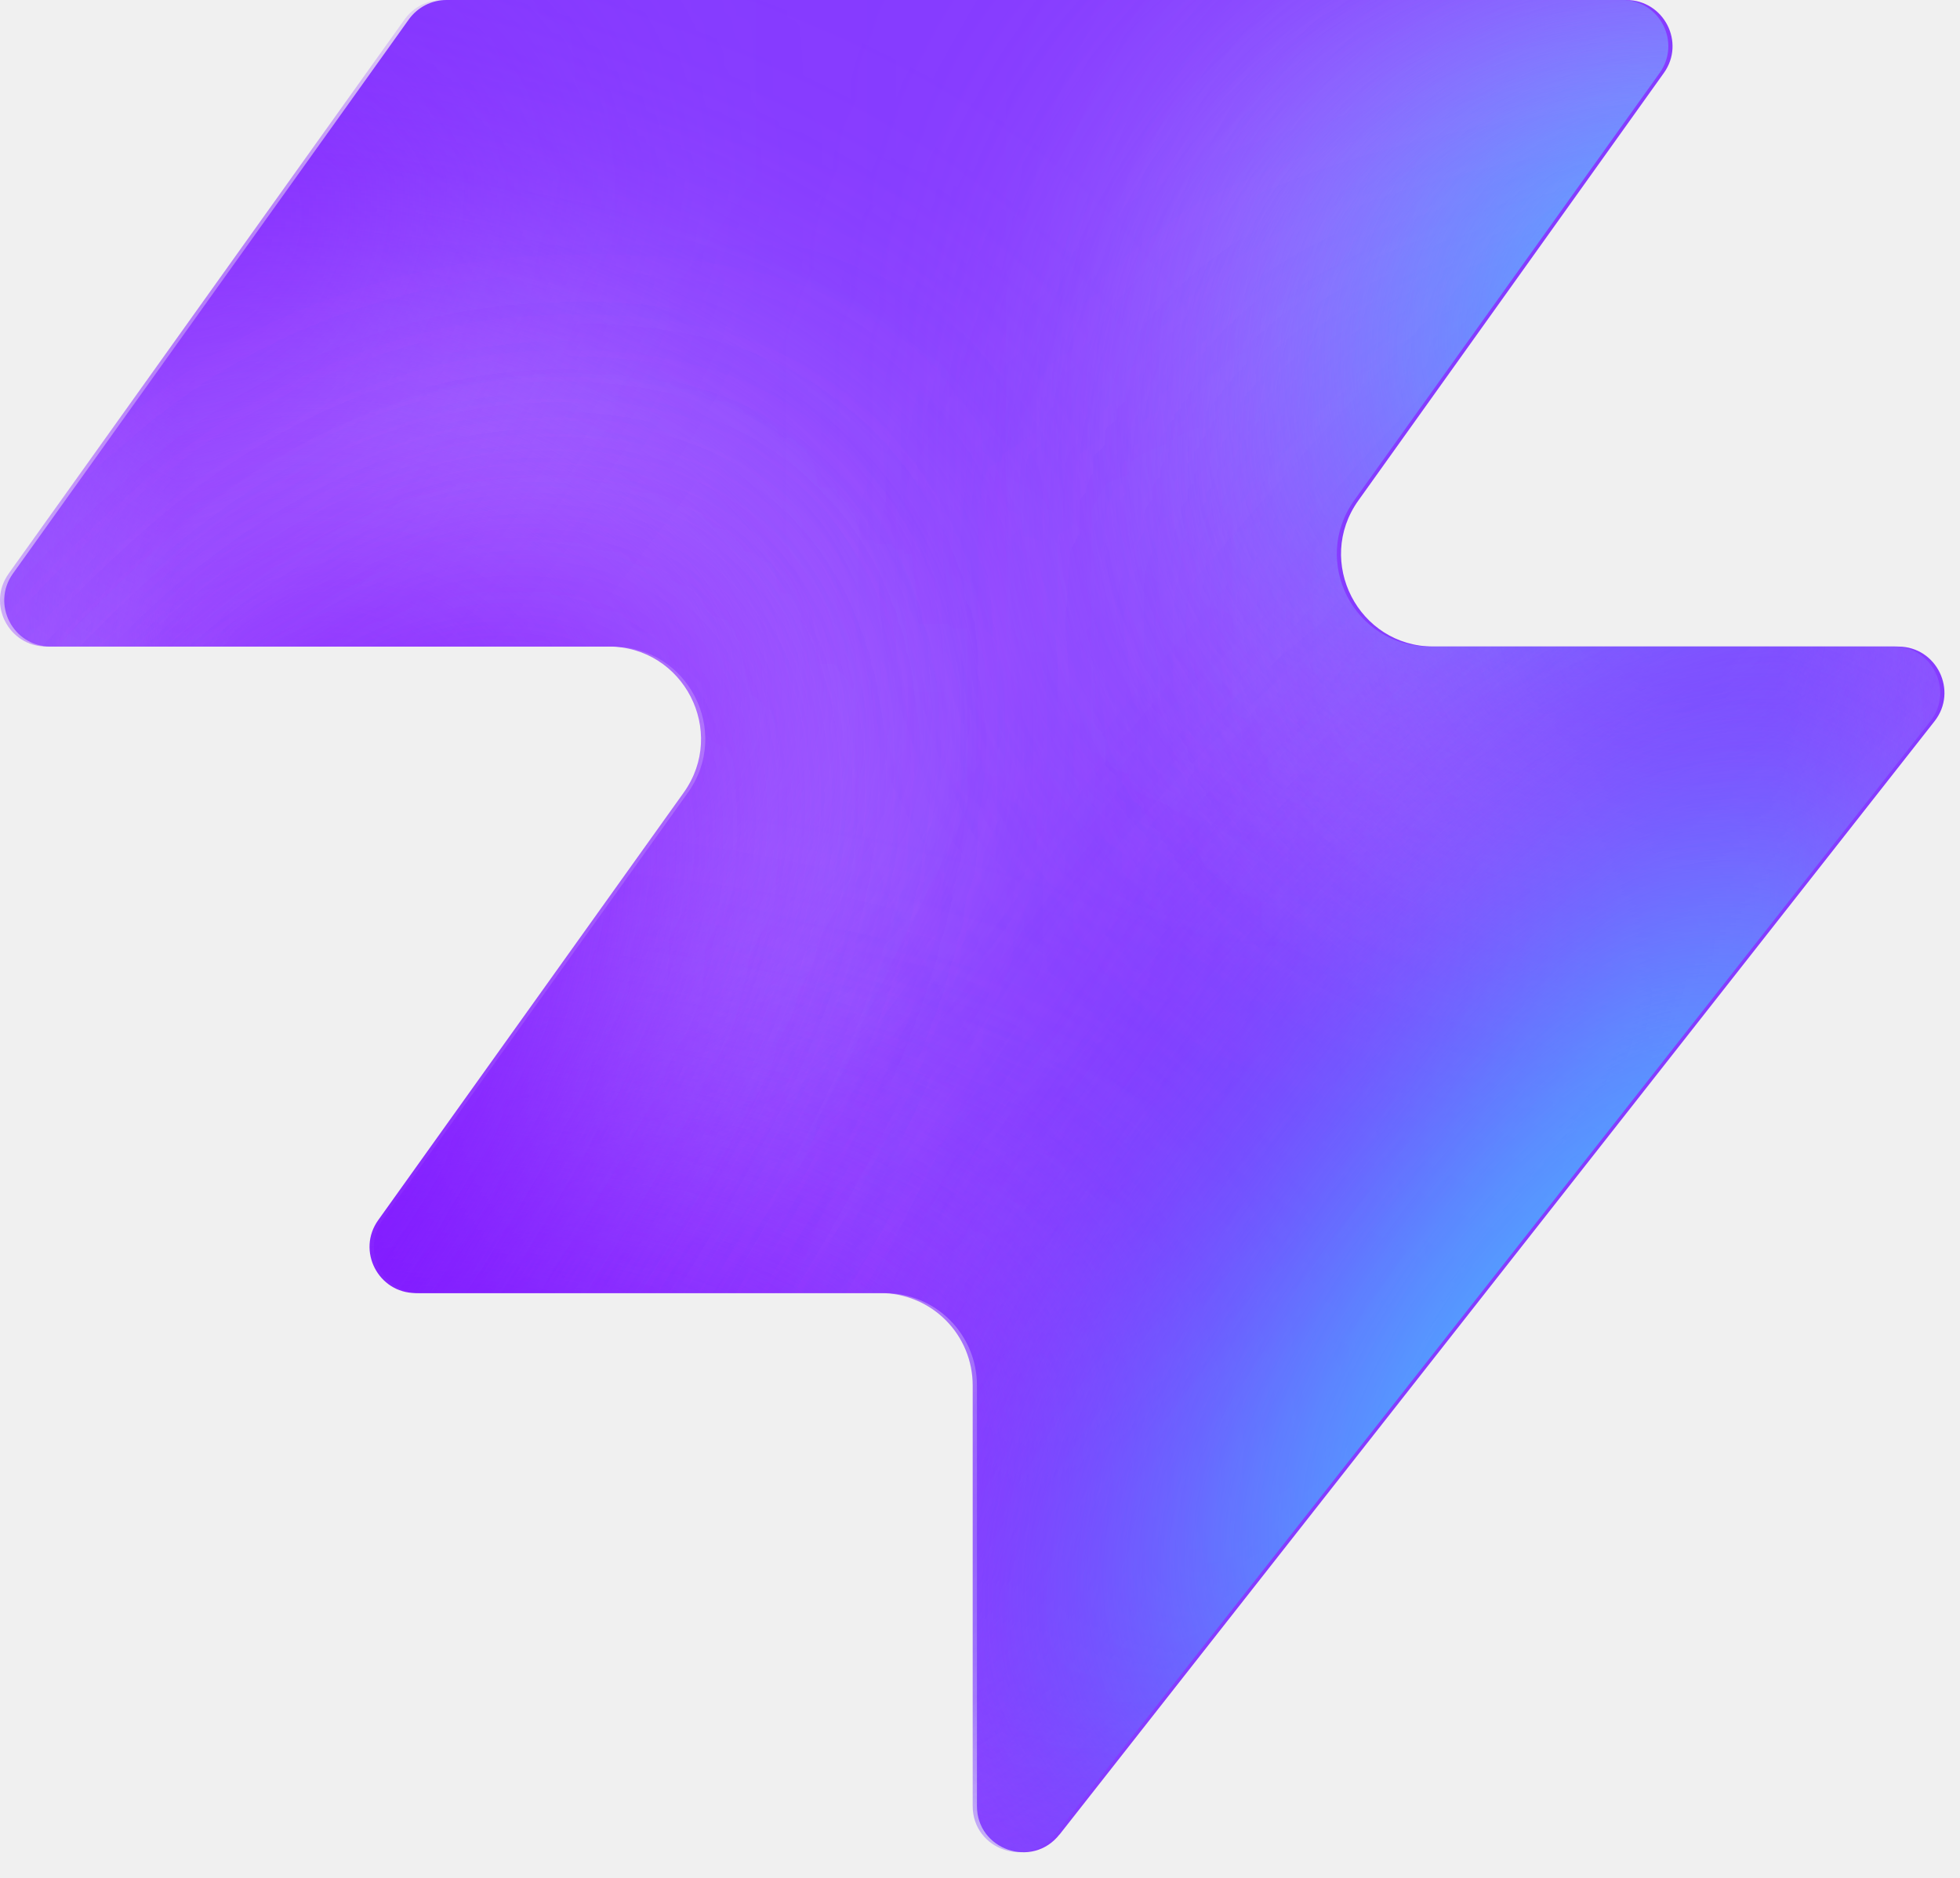
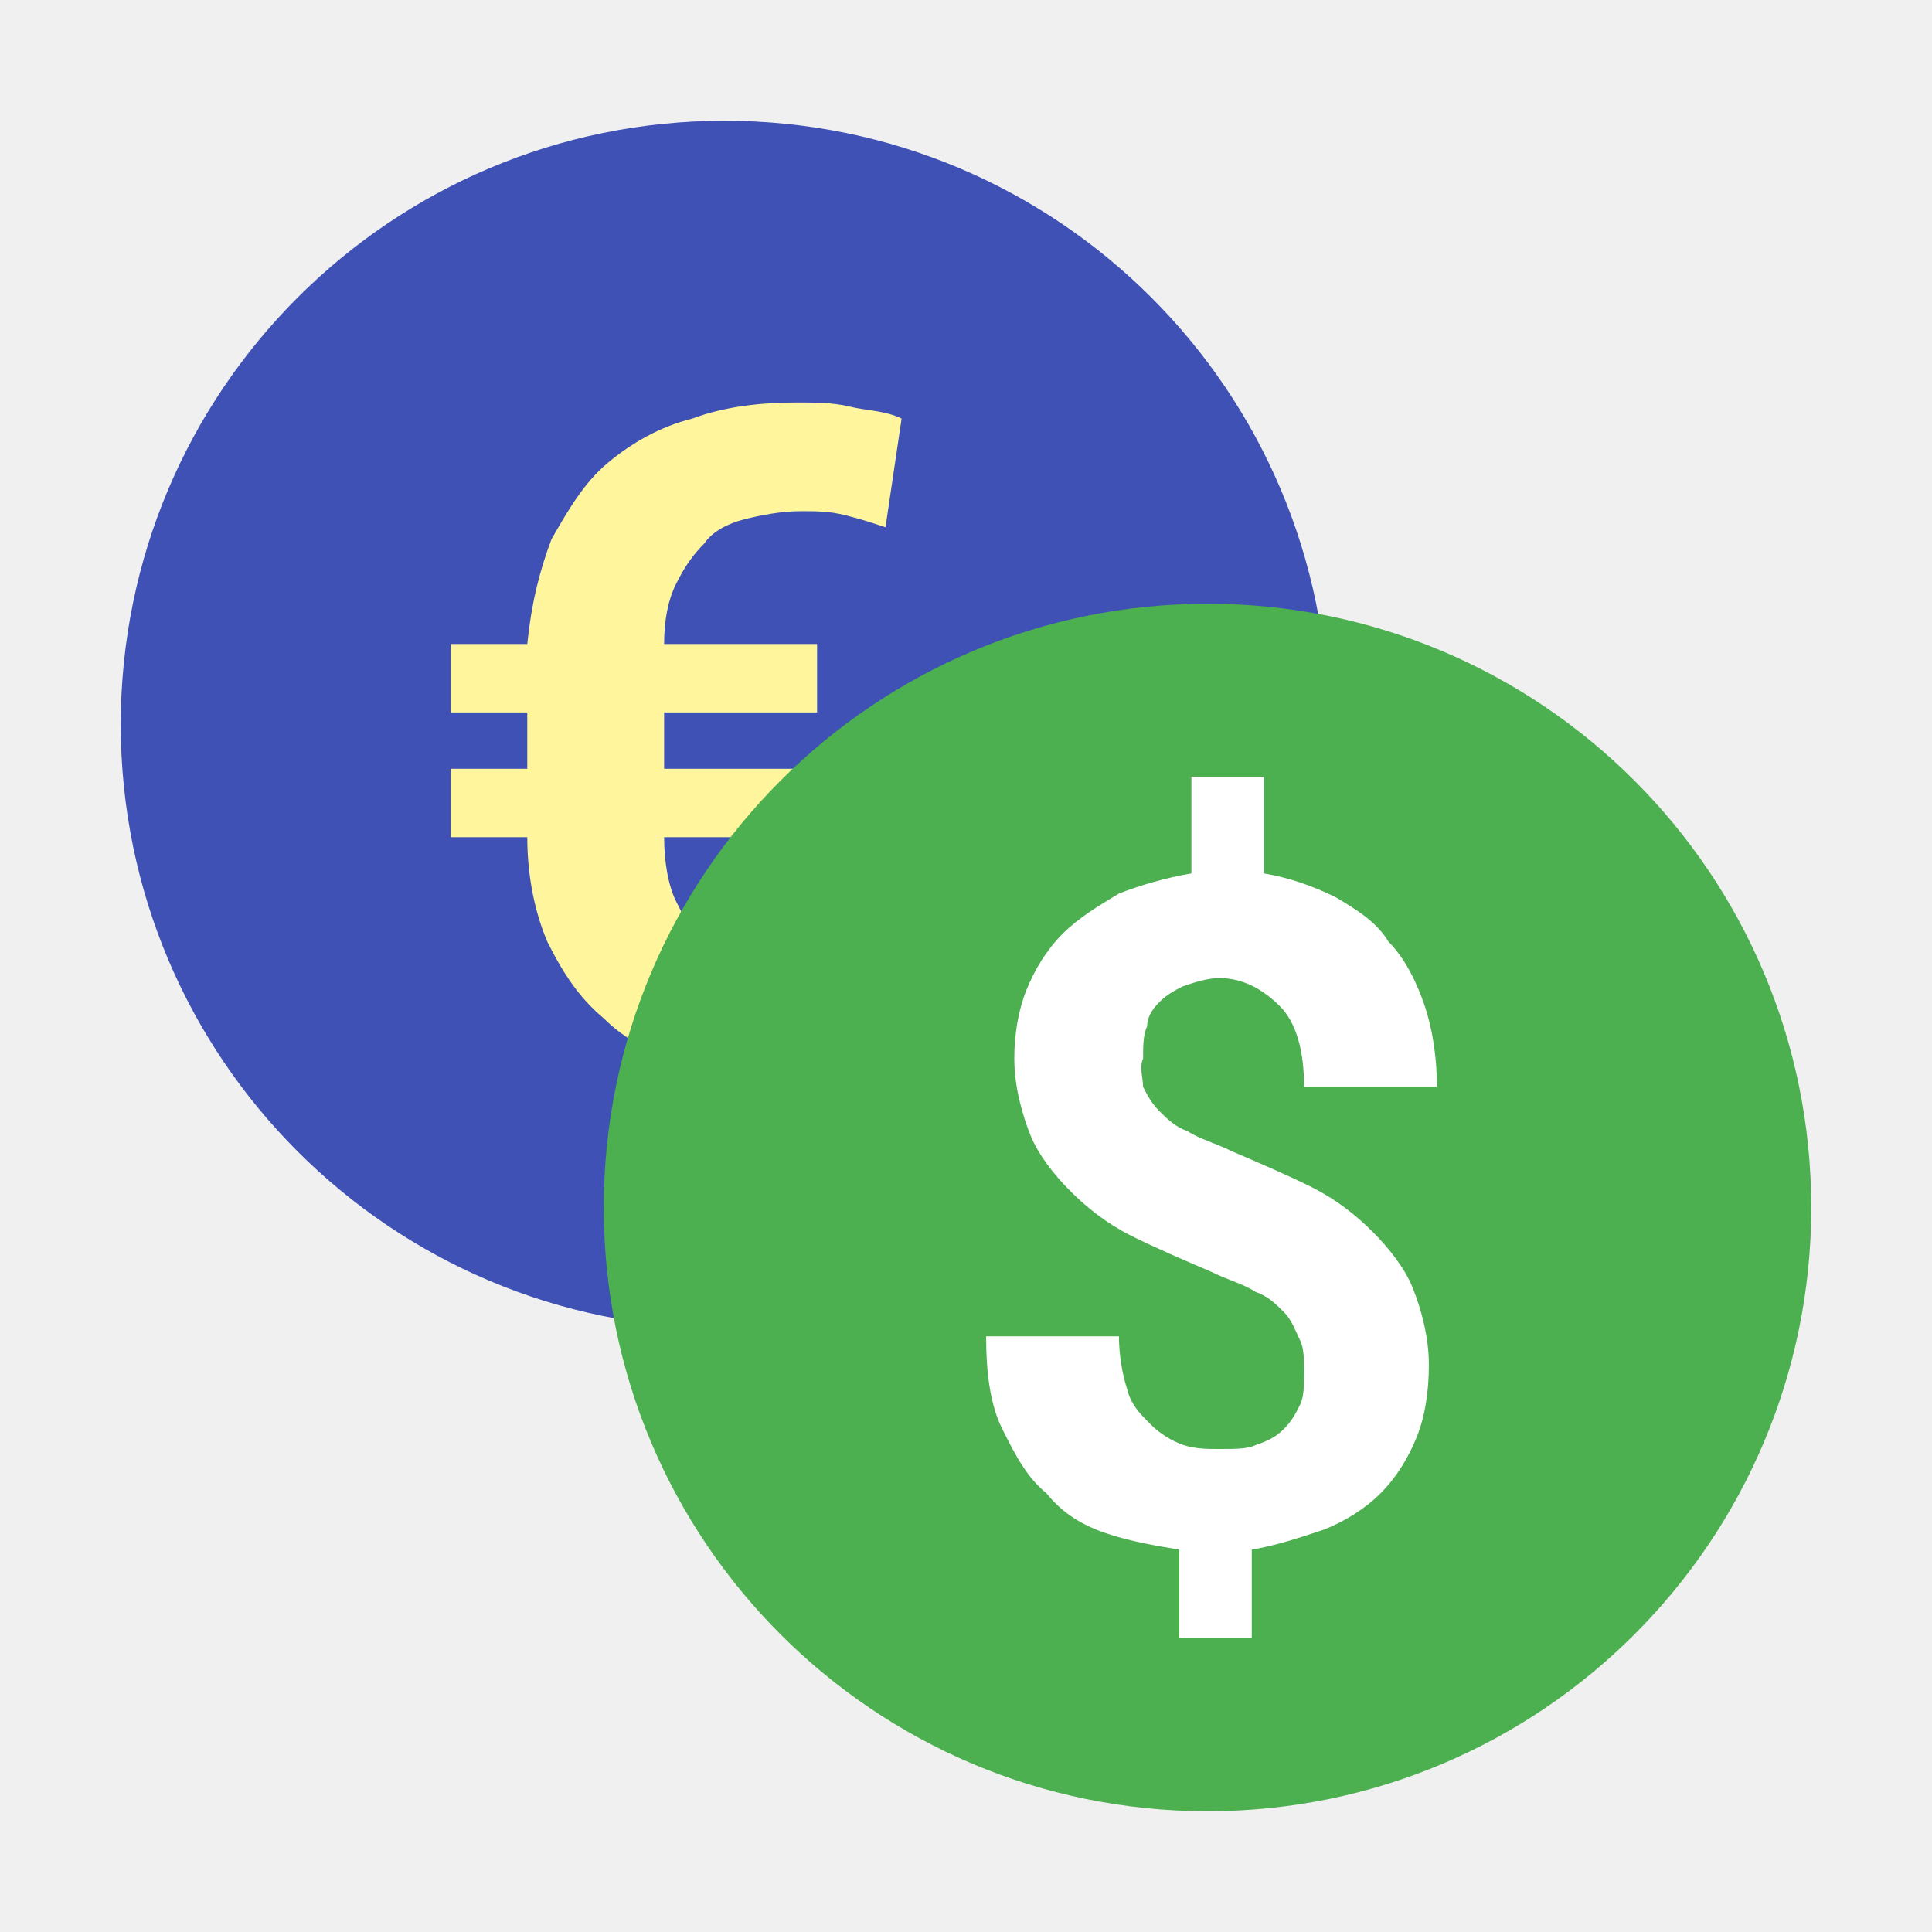
- <svg xmlns="http://www.w3.org/2000/svg" width="48" height="46" fill="none" viewBox="0 0 48 46">
-   <path fill="#863bff" d="M25.946 44.938c-.664.845-2.021.375-2.021-.698V33.937a2.26 2.26 0 0 0-2.262-2.262H10.287c-.92 0-1.456-1.04-.92-1.788l7.48-10.471c1.07-1.497 0-3.578-1.842-3.578H1.237c-.92 0-1.456-1.04-.92-1.788L10.013.474c.214-.297.556-.474.92-.474h28.894c.92 0 1.456 1.04.92 1.788l-7.48 10.471c-1.07 1.498 0 3.579 1.842 3.579h11.377c.943 0 1.473 1.088.89 1.83L25.947 44.94z" style="fill:#863bff;fill:color(display-p3 .525 .23 1);fill-opacity:1" />
-   <mask id="a" width="48" height="46" x="0" y="0" maskUnits="userSpaceOnUse" style="mask-type:alpha">
-     <path fill="#000" d="M25.842 44.938c-.664.844-2.021.375-2.021-.698V33.937a2.26 2.26 0 0 0-2.262-2.262H10.183c-.92 0-1.456-1.04-.92-1.788l7.48-10.471c1.07-1.498 0-3.579-1.842-3.579H1.133c-.92 0-1.456-1.04-.92-1.787L9.91.473c.214-.297.556-.474.92-.474h28.894c.92 0 1.456 1.04.92 1.788l-7.48 10.471c-1.07 1.498 0 3.578 1.842 3.578h11.377c.943 0 1.473 1.088.89 1.832L25.843 44.94z" style="fill:#000;fill-opacity:1" />
-   </mask>
-   <g mask="url(#a)">
-     <g filter="url(#b)">
-       <ellipse cx="5.508" cy="14.704" fill="#ede6ff" rx="5.508" ry="14.704" style="fill:#ede6ff;fill:color(display-p3 .927 .903 1);fill-opacity:1" transform="matrix(.00324 1 1 -.00324 -4.47 31.516)" />
-     </g>
-     <g filter="url(#c)">
-       <ellipse cx="10.399" cy="29.851" fill="#ede6ff" rx="10.399" ry="29.851" style="fill:#ede6ff;fill:color(display-p3 .927 .903 1);fill-opacity:1" transform="matrix(.00324 1 1 -.00324 -39.328 7.883)" />
-     </g>
-     <g filter="url(#d)">
-       <ellipse cx="5.508" cy="30.487" fill="#7e14ff" rx="5.508" ry="30.487" style="fill:#7e14ff;fill:color(display-p3 .492 .077 1);fill-opacity:1" transform="rotate(89.814 -25.913 -14.639)scale(1 -1)" />
-     </g>
-     <g filter="url(#e)">
-       <ellipse cx="5.508" cy="30.599" fill="#7e14ff" rx="5.508" ry="30.599" style="fill:#7e14ff;fill:color(display-p3 .492 .077 1);fill-opacity:1" transform="rotate(89.814 -32.644 -3.334)scale(1 -1)" />
-     </g>
-     <g filter="url(#f)">
-       <ellipse cx="5.508" cy="30.599" fill="#7e14ff" rx="5.508" ry="30.599" style="fill:#7e14ff;fill:color(display-p3 .492 .077 1);fill-opacity:1" transform="matrix(.00324 1 1 -.00324 -34.34 30.47)" />
-     </g>
-     <g filter="url(#g)">
-       <ellipse cx="14.072" cy="22.078" fill="#ede6ff" rx="14.072" ry="22.078" style="fill:#ede6ff;fill:color(display-p3 .927 .903 1);fill-opacity:1" transform="rotate(93.35 24.506 48.493)scale(-1 1)" />
-     </g>
-     <g filter="url(#h)">
-       <ellipse cx="3.47" cy="21.501" fill="#7e14ff" rx="3.47" ry="21.501" style="fill:#7e14ff;fill:color(display-p3 .492 .077 1);fill-opacity:1" transform="rotate(89.009 28.708 47.59)scale(-1 1)" />
-     </g>
-     <g filter="url(#i)">
-       <ellipse cx="3.47" cy="21.501" fill="#7e14ff" rx="3.47" ry="21.501" style="fill:#7e14ff;fill:color(display-p3 .492 .077 1);fill-opacity:1" transform="rotate(89.009 28.708 47.59)scale(-1 1)" />
-     </g>
-     <g filter="url(#j)">
-       <ellipse cx=".387" cy="8.972" fill="#7e14ff" rx="4.407" ry="29.108" style="fill:#7e14ff;fill:color(display-p3 .492 .077 1);fill-opacity:1" transform="rotate(39.51 .387 8.972)" />
-     </g>
-     <g filter="url(#k)">
-       <ellipse cx="47.523" cy="-6.092" fill="#7e14ff" rx="4.407" ry="29.108" style="fill:#7e14ff;fill:color(display-p3 .492 .077 1);fill-opacity:1" transform="rotate(37.892 47.523 -6.092)" />
-     </g>
-     <g filter="url(#l)">
-       <ellipse cx="41.412" cy="6.333" fill="#47bfff" rx="5.971" ry="9.665" style="fill:#47bfff;fill:color(display-p3 .28 .748 1);fill-opacity:1" transform="rotate(37.892 41.412 6.333)" />
-     </g>
-     <g filter="url(#m)">
-       <ellipse cx="-1.879" cy="38.332" fill="#7e14ff" rx="4.407" ry="29.108" style="fill:#7e14ff;fill:color(display-p3 .492 .077 1);fill-opacity:1" transform="rotate(37.892 -1.88 38.332)" />
-     </g>
-     <g filter="url(#n)">
-       <ellipse cx="-1.879" cy="38.332" fill="#7e14ff" rx="4.407" ry="29.108" style="fill:#7e14ff;fill:color(display-p3 .492 .077 1);fill-opacity:1" transform="rotate(37.892 -1.88 38.332)" />
-     </g>
-     <g filter="url(#o)">
-       <ellipse cx="35.651" cy="29.907" fill="#7e14ff" rx="4.407" ry="29.108" style="fill:#7e14ff;fill:color(display-p3 .492 .077 1);fill-opacity:1" transform="rotate(37.892 35.651 29.907)" />
-     </g>
-     <g filter="url(#p)">
-       <ellipse cx="38.418" cy="32.4" fill="#47bfff" rx="5.971" ry="15.297" style="fill:#47bfff;fill:color(display-p3 .28 .748 1);fill-opacity:1" transform="rotate(37.892 38.418 32.4)" />
-     </g>
-   </g>
-   <defs>
-     <filter id="b" width="60.045" height="41.654" x="-19.77" y="16.149" color-interpolation-filters="sRGB" filterUnits="userSpaceOnUse">
-       <feFlood flood-opacity="0" result="BackgroundImageFix" />
-       <feBlend in="SourceGraphic" in2="BackgroundImageFix" result="shape" />
-       <feGaussianBlur result="effect1_foregroundBlur_2002_17158" stdDeviation="7.659" />
-     </filter>
-     <filter id="c" width="90.34" height="51.437" x="-54.613" y="-7.533" color-interpolation-filters="sRGB" filterUnits="userSpaceOnUse">
-       <feFlood flood-opacity="0" result="BackgroundImageFix" />
-       <feBlend in="SourceGraphic" in2="BackgroundImageFix" result="shape" />
-       <feGaussianBlur result="effect1_foregroundBlur_2002_17158" stdDeviation="7.659" />
-     </filter>
-     <filter id="d" width="79.355" height="29.4" x="-49.64" y="2.03" color-interpolation-filters="sRGB" filterUnits="userSpaceOnUse">
-       <feFlood flood-opacity="0" result="BackgroundImageFix" />
-       <feBlend in="SourceGraphic" in2="BackgroundImageFix" result="shape" />
-       <feGaussianBlur result="effect1_foregroundBlur_2002_17158" stdDeviation="4.596" />
-     </filter>
-     <filter id="e" width="79.579" height="29.4" x="-45.045" y="20.029" color-interpolation-filters="sRGB" filterUnits="userSpaceOnUse">
-       <feFlood flood-opacity="0" result="BackgroundImageFix" />
-       <feBlend in="SourceGraphic" in2="BackgroundImageFix" result="shape" />
-       <feGaussianBlur result="effect1_foregroundBlur_2002_17158" stdDeviation="4.596" />
-     </filter>
-     <filter id="f" width="79.579" height="29.4" x="-43.513" y="21.178" color-interpolation-filters="sRGB" filterUnits="userSpaceOnUse">
-       <feFlood flood-opacity="0" result="BackgroundImageFix" />
-       <feBlend in="SourceGraphic" in2="BackgroundImageFix" result="shape" />
-       <feGaussianBlur result="effect1_foregroundBlur_2002_17158" stdDeviation="4.596" />
-     </filter>
-     <filter id="g" width="74.749" height="58.852" x="15.756" y="-17.901" color-interpolation-filters="sRGB" filterUnits="userSpaceOnUse">
-       <feFlood flood-opacity="0" result="BackgroundImageFix" />
-       <feBlend in="SourceGraphic" in2="BackgroundImageFix" result="shape" />
-       <feGaussianBlur result="effect1_foregroundBlur_2002_17158" stdDeviation="7.659" />
-     </filter>
-     <filter id="h" width="61.377" height="25.362" x="23.548" y="2.284" color-interpolation-filters="sRGB" filterUnits="userSpaceOnUse">
-       <feFlood flood-opacity="0" result="BackgroundImageFix" />
-       <feBlend in="SourceGraphic" in2="BackgroundImageFix" result="shape" />
-       <feGaussianBlur result="effect1_foregroundBlur_2002_17158" stdDeviation="4.596" />
-     </filter>
-     <filter id="i" width="61.377" height="25.362" x="23.548" y="2.284" color-interpolation-filters="sRGB" filterUnits="userSpaceOnUse">
-       <feFlood flood-opacity="0" result="BackgroundImageFix" />
-       <feBlend in="SourceGraphic" in2="BackgroundImageFix" result="shape" />
-       <feGaussianBlur result="effect1_foregroundBlur_2002_17158" stdDeviation="4.596" />
-     </filter>
-     <filter id="j" width="56.045" height="63.649" x="-27.636" y="-22.853" color-interpolation-filters="sRGB" filterUnits="userSpaceOnUse">
-       <feFlood flood-opacity="0" result="BackgroundImageFix" />
-       <feBlend in="SourceGraphic" in2="BackgroundImageFix" result="shape" />
-       <feGaussianBlur result="effect1_foregroundBlur_2002_17158" stdDeviation="4.596" />
-     </filter>
-     <filter id="k" width="54.814" height="64.646" x="20.116" y="-38.415" color-interpolation-filters="sRGB" filterUnits="userSpaceOnUse">
-       <feFlood flood-opacity="0" result="BackgroundImageFix" />
-       <feBlend in="SourceGraphic" in2="BackgroundImageFix" result="shape" />
-       <feGaussianBlur result="effect1_foregroundBlur_2002_17158" stdDeviation="4.596" />
-     </filter>
-     <filter id="l" width="33.541" height="35.313" x="24.641" y="-11.323" color-interpolation-filters="sRGB" filterUnits="userSpaceOnUse">
-       <feFlood flood-opacity="0" result="BackgroundImageFix" />
-       <feBlend in="SourceGraphic" in2="BackgroundImageFix" result="shape" />
-       <feGaussianBlur result="effect1_foregroundBlur_2002_17158" stdDeviation="4.596" />
-     </filter>
-     <filter id="m" width="54.814" height="64.646" x="-29.286" y="6.009" color-interpolation-filters="sRGB" filterUnits="userSpaceOnUse">
-       <feFlood flood-opacity="0" result="BackgroundImageFix" />
-       <feBlend in="SourceGraphic" in2="BackgroundImageFix" result="shape" />
-       <feGaussianBlur result="effect1_foregroundBlur_2002_17158" stdDeviation="4.596" />
-     </filter>
-     <filter id="n" width="54.814" height="64.646" x="-29.286" y="6.009" color-interpolation-filters="sRGB" filterUnits="userSpaceOnUse">
-       <feFlood flood-opacity="0" result="BackgroundImageFix" />
-       <feBlend in="SourceGraphic" in2="BackgroundImageFix" result="shape" />
-       <feGaussianBlur result="effect1_foregroundBlur_2002_17158" stdDeviation="4.596" />
-     </filter>
-     <filter id="o" width="54.814" height="64.646" x="8.244" y="-2.416" color-interpolation-filters="sRGB" filterUnits="userSpaceOnUse">
-       <feFlood flood-opacity="0" result="BackgroundImageFix" />
-       <feBlend in="SourceGraphic" in2="BackgroundImageFix" result="shape" />
-       <feGaussianBlur result="effect1_foregroundBlur_2002_17158" stdDeviation="4.596" />
-     </filter>
-     <filter id="p" width="39.409" height="43.623" x="18.713" y="10.588" color-interpolation-filters="sRGB" filterUnits="userSpaceOnUse">
-       <feFlood flood-opacity="0" result="BackgroundImageFix" />
-       <feBlend in="SourceGraphic" in2="BackgroundImageFix" result="shape" />
-       <feGaussianBlur result="effect1_foregroundBlur_2002_17158" stdDeviation="4.596" />
-     </filter>
-   </defs>
+ <svg xmlns="http://www.w3.org/2000/svg" width="800px" height="800px" viewBox="0 0 1024 1024" class="icon" version="1.1">
+   <path d="M384 384m-320 0a320 320 0 1 0 640 0 320 320 0 1 0-640 0Z" fill="#3F51B5" />
+   <path d="M433.067 341.333v36.267h-81.067v29.867h81.067v36.267h-81.067c0 12.8 2.133 25.6 6.4 34.133 4.267 8.533 8.533 17.067 14.933 21.333 6.4 6.4 14.933 8.533 23.467 12.8 8.533 2.133 19.2 4.267 29.867 4.267 8.533 0 14.933 0 23.467-2.133 8.533-2.133 14.933-2.133 21.333-6.4l8.533 57.6c-8.533 2.133-19.2 4.267-29.867 4.267-10.667 2.133-21.333 2.133-32 2.133-19.2 0-38.4-2.133-55.467-8.533-17.067-4.267-32-12.8-42.667-23.467-12.8-10.667-21.333-23.467-29.867-40.533-6.4-14.933-10.667-34.133-10.667-55.467h-40.533v-36.267h40.533v-29.867h-40.533V341.333h40.533c2.133-21.333 6.4-38.4 12.8-55.467 8.533-14.933 17.067-29.867 29.867-40.533 12.8-10.667 27.733-19.2 44.8-23.467 17.067-6.4 36.267-8.533 55.467-8.533 8.533 0 19.2 0 27.733 2.133s19.2 2.133 27.733 6.4l-8.533 57.6c-6.4-2.133-12.8-4.267-21.333-6.4-8.533-2.133-14.933-2.133-23.467-2.133-10.667 0-21.333 2.133-29.867 4.267-8.533 2.133-17.067 6.4-21.333 12.8-6.4 6.4-10.667 12.8-14.933 21.333s-6.4 19.2-6.4 32h81.067z" fill="#FFF59D" />
+   <path d="M640 640m-320 0a320 320 0 1 0 640 0 320 320 0 1 0-640 0Z" fill="#4CAF50" />
+   <path d="M605.867 576c2.133 4.267 4.267 8.533 8.533 12.8 4.267 4.267 8.533 8.533 14.933 10.667 6.4 4.267 14.933 6.4 23.467 10.667 14.933 6.4 29.867 12.8 42.667 19.2 12.8 6.4 23.467 14.933 32 23.467 8.533 8.533 17.067 19.2 21.333 29.867 4.267 10.667 8.533 25.6 8.533 40.533s-2.133 27.733-6.4 38.4c-4.267 10.667-10.667 21.333-19.2 29.867s-19.2 14.933-29.867 19.2c-12.8 4.267-25.6 8.533-38.4 10.667v46.933h-38.4v-46.933c-12.8-2.133-25.6-4.267-38.4-8.533s-23.467-10.667-32-21.333c-10.667-8.533-17.067-21.333-23.467-34.133-6.4-12.8-8.533-29.867-8.533-49.067h70.4c0 10.667 2.133 21.333 4.267 27.733 2.133 8.533 6.4 12.8 12.8 19.2 4.267 4.267 10.667 8.533 17.067 10.667 6.4 2.133 12.8 2.133 19.2 2.133 8.533 0 14.933 0 19.2-2.133 6.4-2.133 10.667-4.267 14.933-8.533 4.267-4.267 6.4-8.533 8.533-12.8 2.133-4.267 2.133-10.667 2.133-17.067 0-6.4 0-12.8-2.133-17.067-2.133-4.267-4.267-10.667-8.533-14.933s-8.533-8.533-14.933-10.667c-6.4-4.267-14.933-6.4-23.467-10.667-14.933-6.4-29.867-12.8-42.667-19.2-12.8-6.4-23.467-14.933-32-23.467-8.533-8.533-17.067-19.2-21.333-29.867-4.267-10.667-8.533-25.6-8.533-40.533 0-12.8 2.133-25.6 6.4-36.267 4.267-10.667 10.667-21.333 19.2-29.867 8.533-8.533 19.2-14.933 29.867-21.333 10.667-4.267 25.6-8.533 38.4-10.667v-51.2h38.4v51.2c12.8 2.133 25.6 6.4 38.4 12.8 10.667 6.4 21.333 12.8 27.733 23.467 8.533 8.533 14.933 21.333 19.2 34.133 4.267 12.8 6.4 27.733 6.4 42.667h-70.4c0-19.2-4.267-34.133-12.8-42.667-8.533-8.533-19.2-14.933-32-14.933-6.4 0-12.8 2.133-19.2 4.267-4.267 2.133-8.533 4.267-12.8 8.533-4.267 4.267-6.4 8.533-6.4 12.8-2.133 4.267-2.133 10.667-2.133 17.067-2.133 4.267 0 10.667 0 14.933z" fill="#FFFFFF" />
</svg>
